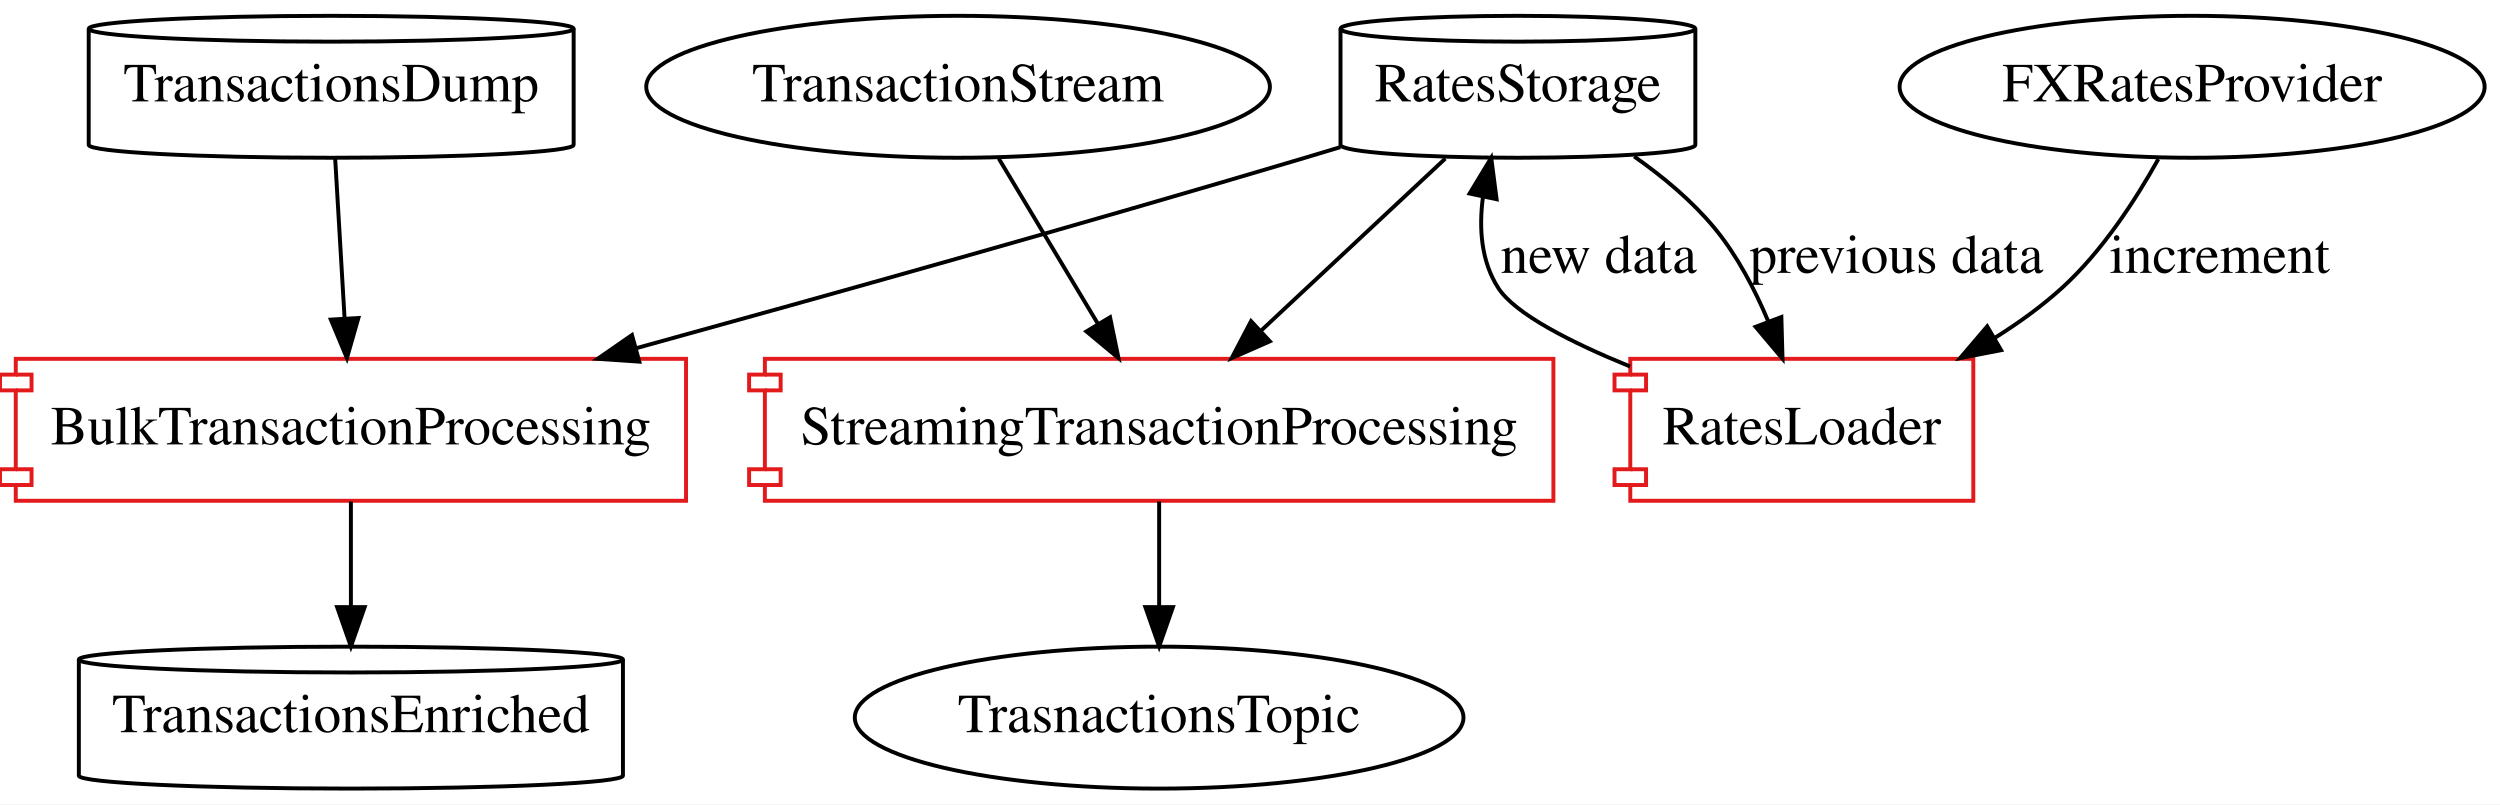
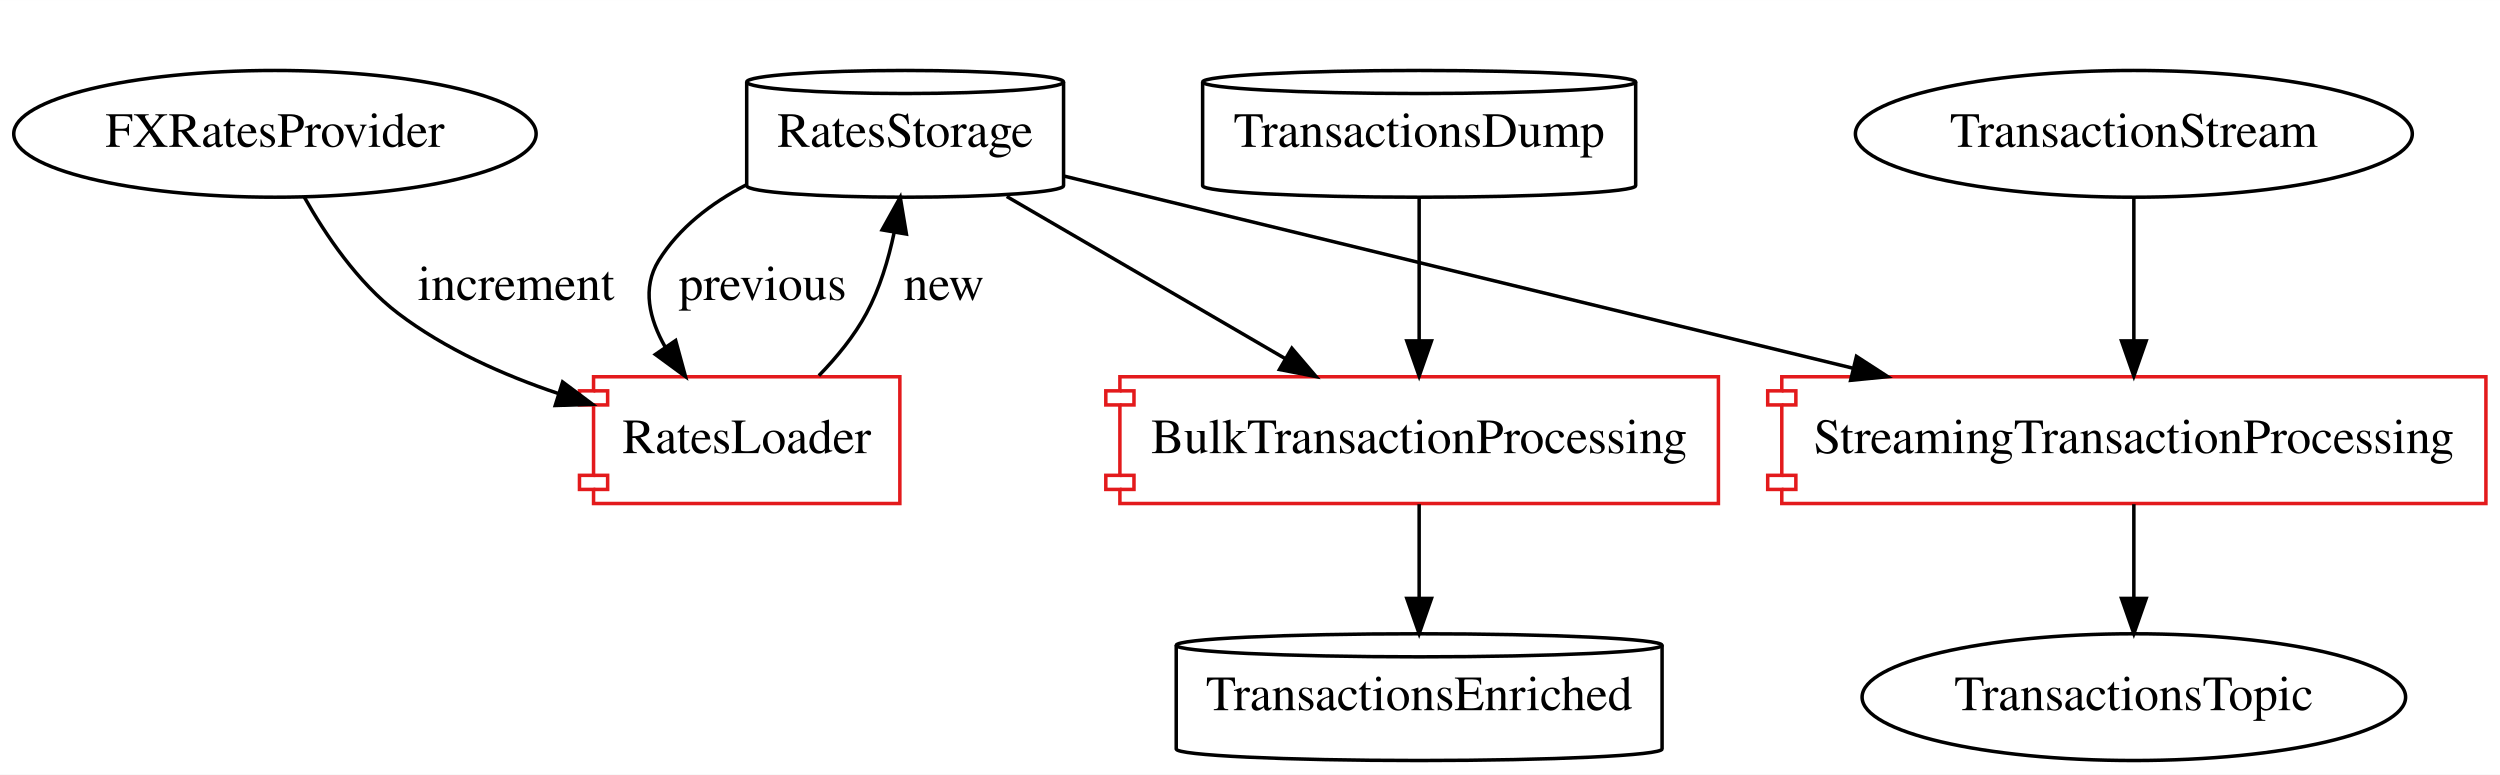
- <svg xmlns="http://www.w3.org/2000/svg" width="634pt" height="204pt" viewBox="0.00 0.00 634.09 204.00">
-   <g id="graph0" class="graph" transform="scale(1 1) rotate(0) translate(4 200)">
-     <polygon fill="white" stroke="transparent" points="-4,4 -4,-200 630.09,-200 630.09,4 -4,4" />
+ <svg xmlns="http://www.w3.org/2000/svg" width="710pt" height="220pt" viewBox="0.00 0.00 710.09 220.00">
+   <g id="graph0" class="graph" transform="scale(1 1) rotate(0) translate(4 216)">
+     <polygon fill="white" stroke="transparent" points="-4,4 -4,-216 706.09,-216 706.09,4 -4,4" />
+     <g id="clust1" class="cluster">
+ </g>
    <g id="node1" class="node">
-       <path fill="none" stroke="black" d="M426,-192.73C426,-194.53 405.83,-196 381,-196 356.17,-196 336,-194.53 336,-192.73 336,-192.73 336,-163.27 336,-163.27 336,-161.47 356.17,-160 381,-160 405.83,-160 426,-161.47 426,-163.27 426,-163.27 426,-192.73 426,-192.73" />
-       <path fill="none" stroke="black" d="M426,-192.73C426,-190.92 405.83,-189.45 381,-189.45 356.17,-189.45 336,-190.92 336,-192.73" />
-       <text text-anchor="middle" x="381" y="-174.3" font-family="Times,serif" font-size="14.00">RatesStorage</text>
+       <path fill="none" stroke="black" d="M298.09,-192.73C298.09,-194.53 277.92,-196 253.09,-196 228.26,-196 208.09,-194.53 208.09,-192.73 208.09,-192.73 208.09,-163.27 208.09,-163.27 208.09,-161.47 228.26,-160 253.09,-160 277.92,-160 298.09,-161.47 298.09,-163.27 298.09,-163.27 298.09,-192.73 298.09,-192.73" />
+       <path fill="none" stroke="black" d="M298.09,-192.73C298.09,-190.92 277.92,-189.45 253.09,-189.45 228.26,-189.45 208.09,-190.92 208.09,-192.73" />
+       <text text-anchor="middle" x="253.09" y="-174.3" font-family="Times,serif" font-size="14.00">RatesStorage</text>
+     </g>
+     <g id="node2" class="node">
+       <polygon fill="none" stroke="#e31a1c" points="251.59,-109 164.59,-109 164.59,-105 160.59,-105 160.59,-101 164.59,-101 164.59,-81 160.59,-81 160.59,-77 164.59,-77 164.59,-73 251.59,-73 251.59,-109" />
+       <polyline fill="none" stroke="#e31a1c" points="164.59,-105 168.59,-105 168.59,-101 164.59,-101 " />
+       <polyline fill="none" stroke="#e31a1c" points="164.59,-81 168.59,-81 168.59,-77 164.59,-77 " />
+       <text text-anchor="middle" x="208.09" y="-87.3" font-family="Times,serif" font-size="14.00">RatesLoader</text>
+     </g>
+     <g id="edge1" class="edge">
+       <path fill="none" stroke="black" d="M207.79,-163.42C198.01,-158.3 188.88,-151.36 183.09,-142 178.3,-134.24 180.39,-125.44 184.97,-117.4" />
+       <polygon fill="black" stroke="black" points="187.91,-119.3 190.7,-109.07 182.15,-115.33 187.91,-119.3" />
+       <text text-anchor="middle" x="212.59" y="-130.8" font-family="Times,serif" font-size="14.00">previous   </text>
+     </g>
+     <g id="node5" class="node">
+       <polygon fill="none" stroke="#e31a1c" points="484.09,-109 314.09,-109 314.09,-105 310.09,-105 310.09,-101 314.09,-101 314.09,-81 310.09,-81 310.09,-77 314.09,-77 314.09,-73 484.09,-73 484.09,-109" />
+       <polyline fill="none" stroke="#e31a1c" points="314.09,-105 318.09,-105 318.09,-101 314.09,-101 " />
+       <polyline fill="none" stroke="#e31a1c" points="314.09,-81 318.09,-81 318.09,-77 314.09,-77 " />
+       <text text-anchor="middle" x="399.09" y="-87.3" font-family="Times,serif" font-size="14.00">BulkTransactionProcessing</text>
+     </g>
+     <g id="edge5" class="edge">
+       <path fill="none" stroke="black" d="M281.94,-160.21C304.59,-147.02 336.32,-128.55 361.05,-114.15" />
+       <polygon fill="black" stroke="black" points="362.93,-117.11 369.81,-109.05 359.41,-111.06 362.93,-117.11" />
+     </g>
+     <g id="node6" class="node">
+       <polygon fill="none" stroke="#e31a1c" points="702.09,-109 502.09,-109 502.09,-105 498.09,-105 498.09,-101 502.09,-101 502.09,-81 498.09,-81 498.09,-77 502.09,-77 502.09,-73 702.09,-73 702.09,-109" />
+       <polyline fill="none" stroke="#e31a1c" points="502.09,-105 506.09,-105 506.09,-101 502.09,-101 " />
+       <polyline fill="none" stroke="#e31a1c" points="502.09,-81 506.09,-81 506.09,-77 502.09,-77 " />
+       <text text-anchor="middle" x="602.09" y="-87.3" font-family="Times,serif" font-size="14.00">StreamingTransactionProcessing</text>
+     </g>
+     <g id="edge8" class="edge">
+       <path fill="none" stroke="black" d="M298.36,-165.97C354.97,-152.19 452.84,-128.35 522.18,-111.46" />
+       <polygon fill="black" stroke="black" points="523.3,-114.79 532.19,-109.03 521.65,-107.99 523.3,-114.79" />
+     </g>
+     <g id="edge3" class="edge">
+       <path fill="none" stroke="black" d="M228.59,-109.32C233.67,-114.53 238.64,-120.58 242.09,-127 245.86,-134 248.33,-142.2 249.96,-149.92" />
+       <polygon fill="black" stroke="black" points="246.55,-150.72 251.7,-159.98 253.45,-149.53 246.55,-150.72" />
+       <text text-anchor="middle" x="264.09" y="-130.8" font-family="Times,serif" font-size="14.00">new   </text>
+     </g>
+     <g id="node3" class="node">
+       <path fill="none" stroke="black" d="M460.59,-192.73C460.59,-194.53 433.03,-196 399.09,-196 365.16,-196 337.59,-194.53 337.59,-192.73 337.59,-192.73 337.59,-163.27 337.59,-163.27 337.59,-161.47 365.16,-160 399.09,-160 433.03,-160 460.59,-161.47 460.59,-163.27 460.59,-163.27 460.59,-192.73 460.59,-192.73" />
+       <path fill="none" stroke="black" d="M460.59,-192.73C460.59,-190.92 433.03,-189.45 399.09,-189.45 365.16,-189.45 337.59,-190.92 337.59,-192.73" />
+       <text text-anchor="middle" x="399.09" y="-174.3" font-family="Times,serif" font-size="14.00">TransactionsDump</text>
+     </g>
+     <g id="edge4" class="edge">
+       <path fill="none" stroke="black" d="M399.09,-159.8C399.09,-148.16 399.09,-132.55 399.09,-119.24" />
+       <polygon fill="black" stroke="black" points="402.59,-119.18 399.09,-109.18 395.59,-119.18 402.59,-119.18" />
    </g>
    <g id="node4" class="node">
-       <polygon fill="none" stroke="#e31a1c" points="496.5,-109 409.5,-109 409.5,-105 405.5,-105 405.5,-101 409.5,-101 409.5,-81 405.5,-81 405.5,-77 409.5,-77 409.5,-73 496.5,-73 496.5,-109" />
-       <polyline fill="none" stroke="#e31a1c" points="409.5,-105 413.5,-105 413.5,-101 409.5,-101 " />
-       <polyline fill="none" stroke="#e31a1c" points="409.5,-81 413.5,-81 413.5,-77 409.5,-77 " />
-       <text text-anchor="middle" x="453" y="-87.3" font-family="Times,serif" font-size="14.00">RatesLoader</text>
-     </g>
-     <g id="edge1" class="edge">
-       <path fill="none" stroke="black" d="M410.48,-160.33C417.85,-155.16 425.29,-148.96 431,-142 436.65,-135.12 441.11,-126.57 444.5,-118.49" />
-       <polygon fill="black" stroke="black" points="447.82,-119.61 448.11,-109.02 441.28,-117.12 447.82,-119.61" />
-       <text text-anchor="middle" x="477" y="-130.8" font-family="Times,serif" font-size="14.00">previous data</text>
-     </g>
-     <g id="node5" class="node">
-       <polygon fill="none" stroke="#e31a1c" points="170,-109 0,-109 0,-105 -4,-105 -4,-101 0,-101 0,-81 -4,-81 -4,-77 0,-77 0,-73 170,-73 170,-109" />
-       <polyline fill="none" stroke="#e31a1c" points="0,-105 4,-105 4,-101 0,-101 " />
-       <polyline fill="none" stroke="#e31a1c" points="0,-81 4,-81 4,-77 0,-77 " />
-       <text text-anchor="middle" x="85" y="-87.3" font-family="Times,serif" font-size="14.00">BulkTransactionProcessing</text>
-     </g>
-     <g id="edge5" class="edge">
-       <path fill="none" stroke="black" d="M335.95,-162.7C332.92,-161.78 329.92,-160.87 327,-160 270.16,-143.07 205.48,-124.96 157.29,-111.68" />
-       <polygon fill="black" stroke="black" points="158.15,-108.29 147.58,-109.01 156.29,-115.04 158.15,-108.29" />
-     </g>
-     <g id="node6" class="node">
-       <polygon fill="none" stroke="#e31a1c" points="390,-109 190,-109 190,-105 186,-105 186,-101 190,-101 190,-81 186,-81 186,-77 190,-77 190,-73 390,-73 390,-109" />
-       <polyline fill="none" stroke="#e31a1c" points="190,-105 194,-105 194,-101 190,-101 " />
-       <polyline fill="none" stroke="#e31a1c" points="190,-81 194,-81 194,-77 190,-77 " />
-       <text text-anchor="middle" x="290" y="-87.3" font-family="Times,serif" font-size="14.00">StreamingTransactionProcessing</text>
-     </g>
-     <g id="edge8" class="edge">
-       <path fill="none" stroke="black" d="M362.58,-159.8C349.14,-147.24 330.74,-130.05 315.82,-116.12" />
-       <polygon fill="black" stroke="black" points="318.08,-113.44 308.39,-109.18 313.31,-118.56 318.08,-113.44" />
-     </g>
-     <g id="node2" class="node">
-       <path fill="none" stroke="black" d="M141.5,-192.73C141.5,-194.53 113.93,-196 80,-196 46.07,-196 18.5,-194.53 18.5,-192.73 18.5,-192.73 18.5,-163.27 18.5,-163.27 18.5,-161.47 46.07,-160 80,-160 113.93,-160 141.5,-161.47 141.5,-163.27 141.5,-163.27 141.5,-192.73 141.5,-192.73" />
-       <path fill="none" stroke="black" d="M141.5,-192.73C141.5,-190.92 113.93,-189.45 80,-189.45 46.07,-189.45 18.5,-190.92 18.5,-192.73" />
-       <text text-anchor="middle" x="80" y="-174.3" font-family="Times,serif" font-size="14.00">TransactionsDump</text>
-     </g>
-     <g id="edge4" class="edge">
-       <path fill="none" stroke="black" d="M81.01,-159.8C81.7,-148.16 82.61,-132.55 83.4,-119.24" />
-       <polygon fill="black" stroke="black" points="86.9,-119.36 83.99,-109.18 79.91,-118.95 86.9,-119.36" />
-     </g>
-     <g id="node3" class="node">
-       <path fill="none" stroke="black" d="M154,-32.73C154,-34.53 123.07,-36 85,-36 46.93,-36 16,-34.53 16,-32.73 16,-32.73 16,-3.27 16,-3.27 16,-1.47 46.93,0 85,0 123.07,0 154,-1.47 154,-3.27 154,-3.27 154,-32.73 154,-32.73" />
-       <path fill="none" stroke="black" d="M154,-32.73C154,-30.92 123.07,-29.45 85,-29.45 46.93,-29.45 16,-30.92 16,-32.73" />
-       <text text-anchor="middle" x="85" y="-14.3" font-family="Times,serif" font-size="14.00">TransactionsEnriched</text>
-     </g>
-     <g id="edge3" class="edge">
-       <path fill="none" stroke="black" d="M409.43,-107.06C394.4,-113.2 380.25,-120.39 376,-127 371.67,-133.73 371.08,-142.06 372.12,-149.98" />
-       <polygon fill="black" stroke="black" points="368.74,-150.93 374.23,-159.99 375.59,-149.48 368.74,-150.93" />
-       <text text-anchor="middle" x="401.5" y="-130.8" font-family="Times,serif" font-size="14.00">new data</text>
+       <path fill="none" stroke="black" d="M468.09,-32.73C468.09,-34.53 437.17,-36 399.09,-36 361.02,-36 330.09,-34.53 330.09,-32.73 330.09,-32.73 330.09,-3.27 330.09,-3.27 330.09,-1.47 361.02,0 399.09,0 437.17,0 468.09,-1.47 468.09,-3.27 468.09,-3.27 468.09,-32.73 468.09,-32.73" />
+       <path fill="none" stroke="black" d="M468.09,-32.73C468.09,-30.92 437.17,-29.45 399.09,-29.45 361.02,-29.45 330.09,-30.92 330.09,-32.73" />
+       <text text-anchor="middle" x="399.09" y="-14.3" font-family="Times,serif" font-size="14.00">TransactionsEnriched</text>
    </g>
    <g id="edge6" class="edge">
-       <path fill="none" stroke="black" d="M85,-72.81C85,-64.79 85,-55.05 85,-46.07" />
-       <polygon fill="black" stroke="black" points="88.5,-46.03 85,-36.03 81.5,-46.03 88.5,-46.03" />
+       <path fill="none" stroke="black" d="M399.09,-72.81C399.09,-64.79 399.09,-55.05 399.09,-46.07" />
+       <polygon fill="black" stroke="black" points="402.59,-46.03 399.09,-36.03 395.59,-46.03 402.59,-46.03" />
    </g>
    <g id="node9" class="node">
-       <ellipse fill="none" stroke="black" cx="290" cy="-18" rx="77.19" ry="18" />
-       <text text-anchor="middle" x="290" y="-14.3" font-family="Times,serif" font-size="14.00">TrasnactionsTopic</text>
+       <ellipse fill="none" stroke="black" cx="602.09" cy="-18" rx="77.19" ry="18" />
+       <text text-anchor="middle" x="602.09" y="-14.3" font-family="Times,serif" font-size="14.00">TransactionsTopic</text>
    </g>
    <g id="edge9" class="edge">
-       <path fill="none" stroke="black" d="M290,-72.81C290,-64.79 290,-55.05 290,-46.07" />
-       <polygon fill="black" stroke="black" points="293.5,-46.03 290,-36.03 286.5,-46.03 293.5,-46.03" />
+       <path fill="none" stroke="black" d="M602.09,-72.81C602.09,-64.79 602.09,-55.05 602.09,-46.07" />
+       <polygon fill="black" stroke="black" points="605.59,-46.03 602.09,-36.03 598.59,-46.03 605.59,-46.03" />
    </g>
    <g id="node7" class="node">
-       <ellipse fill="none" stroke="black" cx="552" cy="-178" rx="74.19" ry="18" />
-       <text text-anchor="middle" x="552" y="-174.3" font-family="Times,serif" font-size="14.00">FXRatesProvider</text>
+       <ellipse fill="none" stroke="black" cx="74.09" cy="-178" rx="74.19" ry="18" />
+       <text text-anchor="middle" x="74.09" y="-174.3" font-family="Times,serif" font-size="14.00">FXRatesProvider</text>
    </g>
    <g id="edge2" class="edge">
-       <path fill="none" stroke="black" d="M543.43,-159.67C537.62,-149.24 529.16,-136.23 519,-127 513.9,-122.37 508.09,-118.16 502.06,-114.38" />
-       <polygon fill="black" stroke="black" points="503.55,-111.2 493.15,-109.18 500.02,-117.24 503.55,-111.2" />
-       <text text-anchor="middle" x="559" y="-130.8" font-family="Times,serif" font-size="14.00">increment</text>
+       <path fill="none" stroke="black" d="M82.39,-160.09C88.46,-149.29 97.62,-135.72 109.09,-127 122.43,-116.86 138.96,-109.49 154.66,-104.21" />
+       <polygon fill="black" stroke="black" points="155.8,-107.52 164.29,-101.18 153.71,-100.84 155.8,-107.52" />
+       <text text-anchor="middle" x="142.59" y="-130.8" font-family="Times,serif" font-size="14.00">increment   </text>
    </g>
    <g id="node8" class="node">
-       <ellipse fill="none" stroke="black" cx="239" cy="-178" rx="79.09" ry="18" />
-       <text text-anchor="middle" x="239" y="-174.3" font-family="Times,serif" font-size="14.00">TransactionStream</text>
+       <ellipse fill="none" stroke="black" cx="602.09" cy="-178" rx="79.09" ry="18" />
+       <text text-anchor="middle" x="602.09" y="-174.3" font-family="Times,serif" font-size="14.00">TransactionStream</text>
    </g>
    <g id="edge7" class="edge">
-       <path fill="none" stroke="black" d="M249.32,-159.8C256.51,-147.82 266.23,-131.62 274.37,-118.06" />
-       <polygon fill="black" stroke="black" points="277.55,-119.55 279.69,-109.18 271.55,-115.95 277.55,-119.55" />
+       <path fill="none" stroke="black" d="M602.09,-159.8C602.09,-148.16 602.09,-132.55 602.09,-119.24" />
+       <polygon fill="black" stroke="black" points="605.59,-119.18 602.09,-109.18 598.59,-119.18 605.59,-119.18" />
    </g>
  </g>
</svg>
